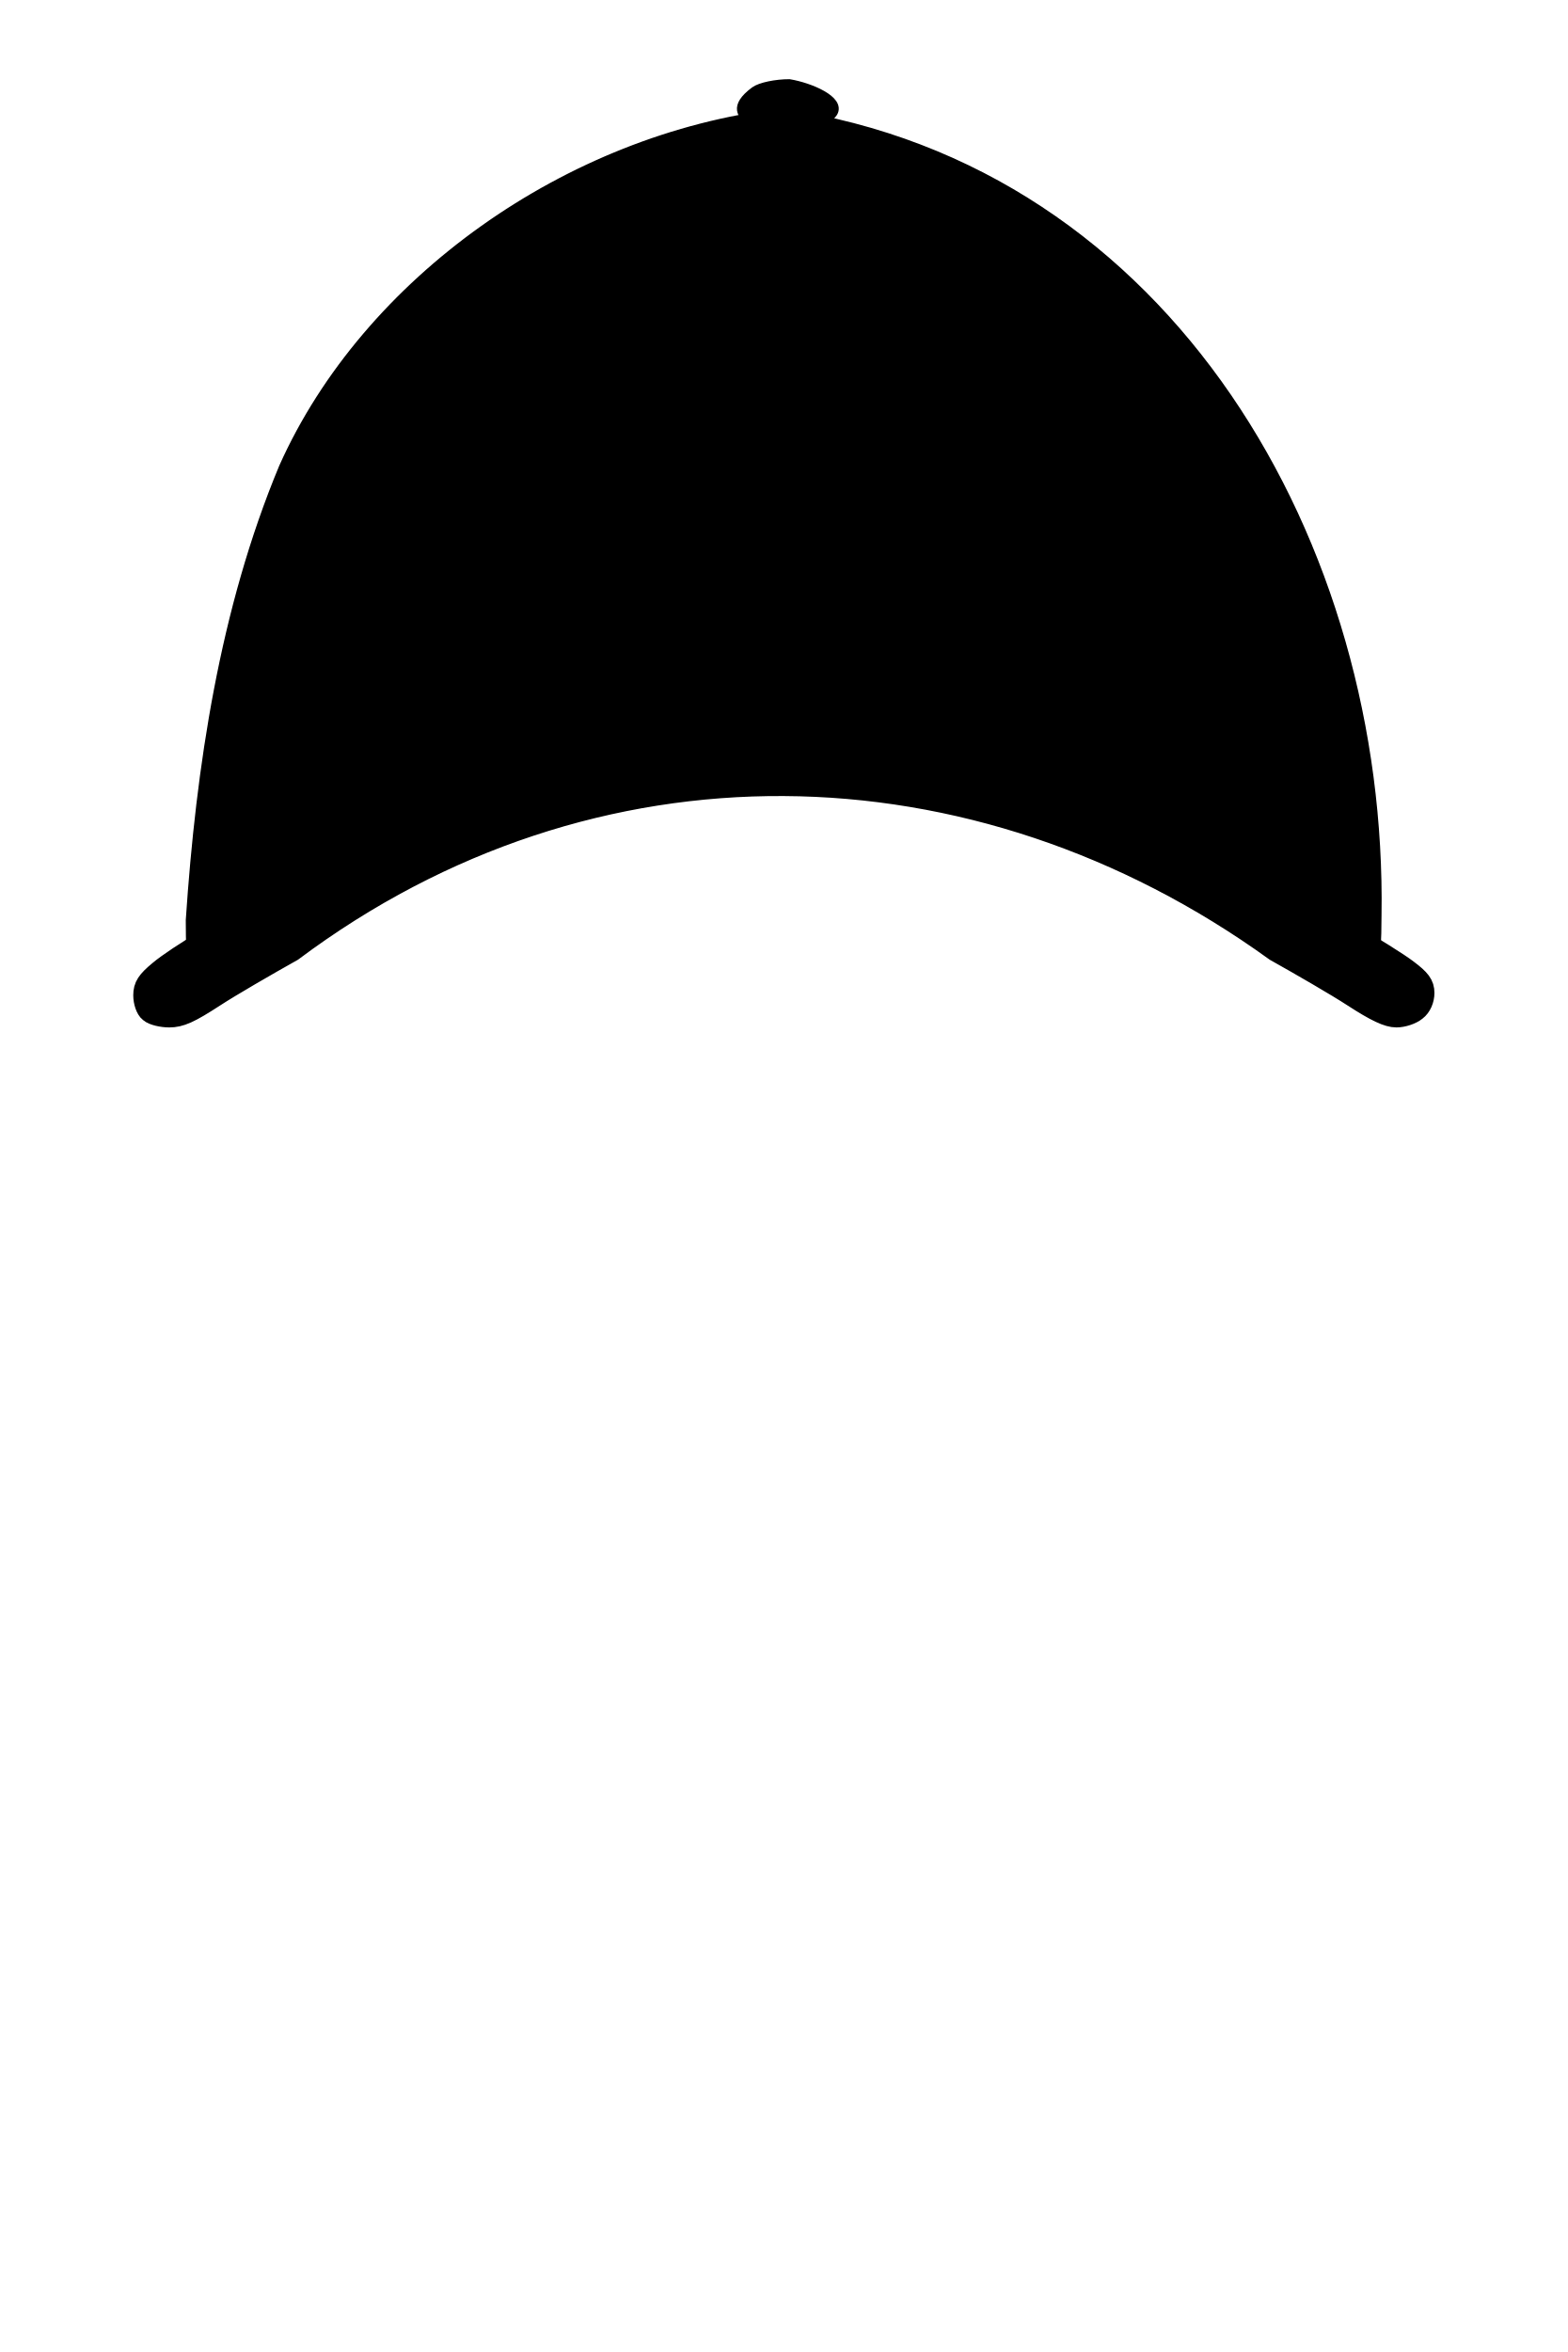
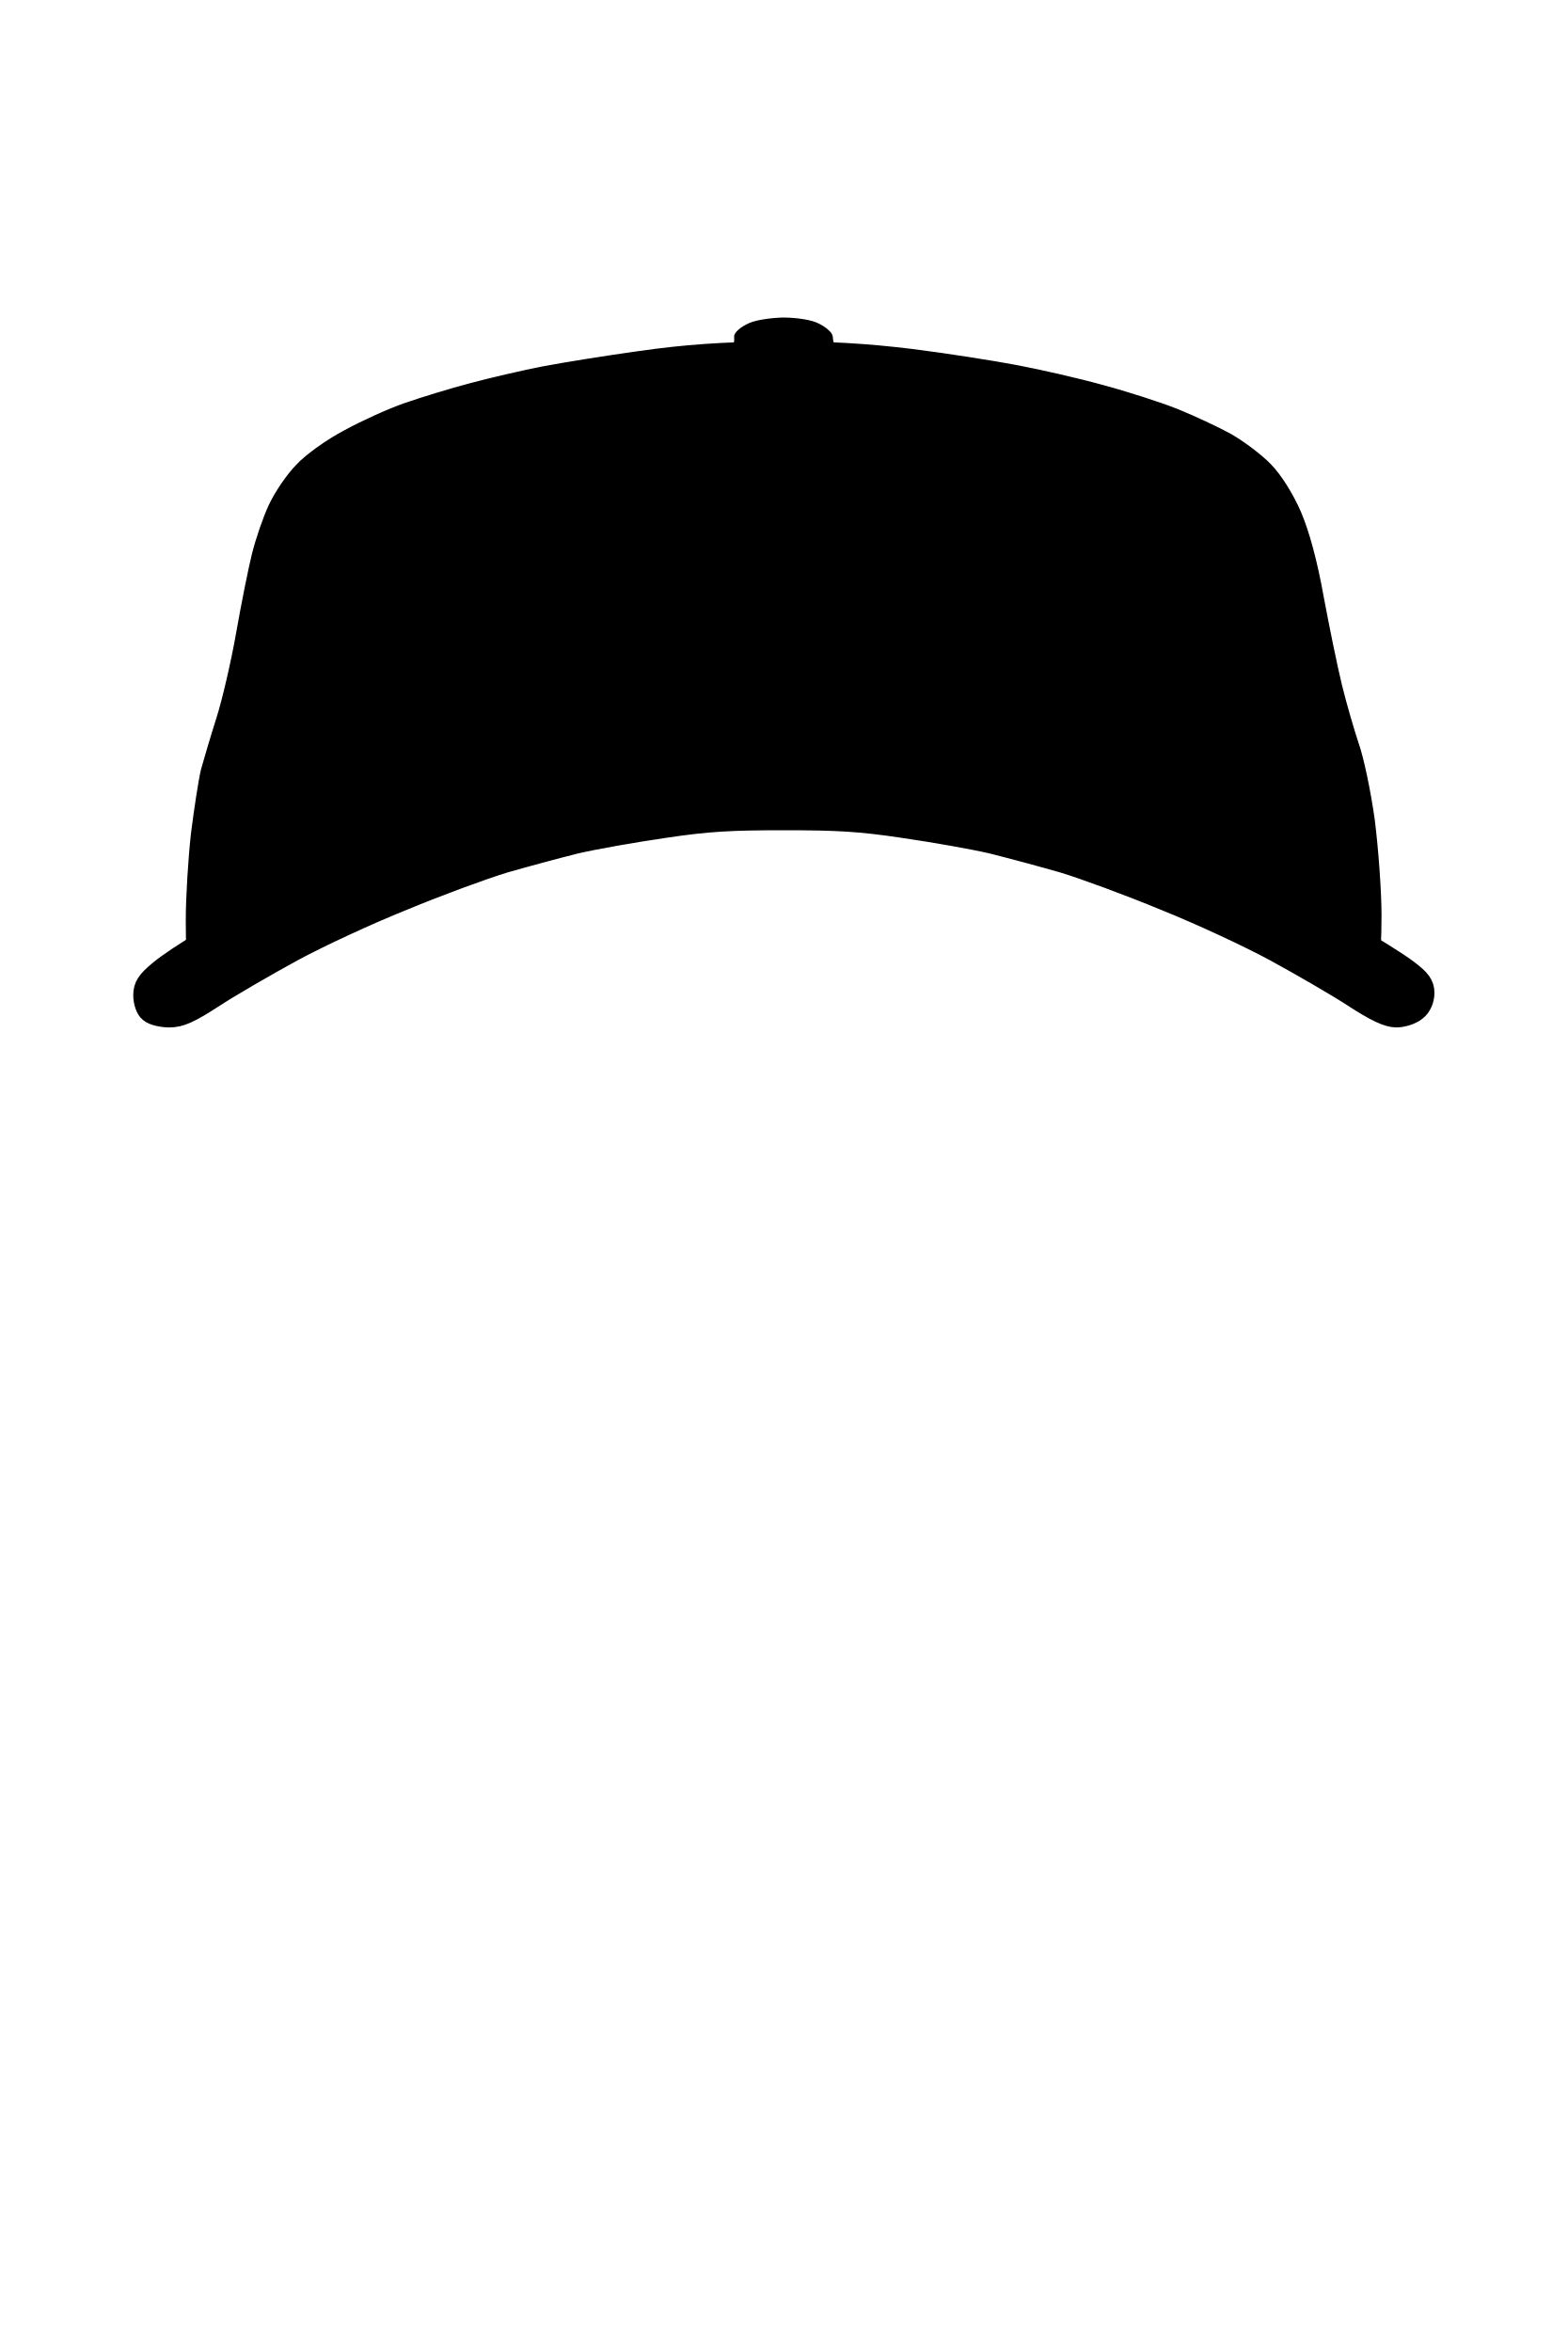
<svg xmlns="http://www.w3.org/2000/svg" version="1.2" viewBox="0 0 400 600" width="400" height="600">
-   <style type="text/css">
- 	.s0{stroke:#000000;stroke-width:2;}
- 	.s1{stroke:#000000;stroke-width:6;}
- 	.s2{stroke:#000000;stroke-width:4;}
- </style>
  <g id="hat2">
-     <path id="hat-button" fill="$[primary]" class="s0" d="M201.4,21.2c5.4,0.9,13.3,4.3,11.3,7.6c-4,5.7-14,1.4-22,1.8c-1-1.1-4-3.2,1.8-7.5   C194,22,198,21.2,201.4,21.2z" />
-     <path fill="$[secondary]" id="hat" class="s1" d="M199.3,30.7C297,45,351,140,349.5,233.5c0,6.1-0.3,11.8-0.7,12.7c-0.6,1.5-1.1,1.4-4.9-1.1   C291,219,238,172,174,188c-38,10-71,30-105.4,49.6c-6.6,3.7-13.2,7.5-14.6,8.5c-2.3,1.6-2.7,1.7-3.1,0.4c-0.3-0.8-0.5-6.1-0.5-11.7   C53,196,59,156,74,120C95,73,146,37,199.3,30.7L199.3,30.7z" />
-     <path id="hatSides" fill="$[secondary]" class="s2" d="M69.6,237.6c-6.6,3.7-13.2,7.5-14.7,8.5c-2.2,1.6-2.7,1.7-3.1,0.4c-0.2-0.8-0.4-6.1-0.4-11.7   C50,209,60,185,64,159C67,185,74,212,69.6,237.6L69.6,237.6z M336.7,159.7C341,185,351,209,349.6,234.8c0,5.6-0.2,10.9-0.5,11.7   c-0.4,1.3-0.8,1.2-3.1-0.4c-1.4-1-8-4.8-14.6-8.5C327,212,334,186,336.7,159.7L336.7,159.7z" />
-     <path fill="$[primary]" id="hatBrim" class="s1" d="M195.9,180.3C250,182,297,214,344.3,238.5c5.8,3.4,12.4,7.5,14.6,9.2c3.2,2.4,4.1,3.6,4.1,5.6   c0,1.6-0.7,3.3-1.9,4.2c-1.1,0.9-3.2,1.6-4.8,1.6c-2.1,0-5.1-1.4-10.8-5.1c-4.3-2.8-13.3-8-19.9-11.7C249,187,151,185,74.4,242.3   c-6.6,3.7-15.6,8.9-19.9,11.7c-6.3,4.1-8.6,5.1-11.3,5.1c-1.8,0-4-0.5-4.8-1.2c-0.8-0.6-1.4-2.4-1.4-4c0-2.2,0.8-3.4,3.8-5.9   c2.1-1.8,7.4-5.3,11.7-7.8C99,216,143,185,195.9,180.3L195.9,180.3z" />
+     <path id="hat-button" class="s0" d="m199.8 82c3.4 0 7.2 0.6 8.8 1.5c1.6 0.8 2.9 2 2.9 2.5c0 0.5 0.2 1.7 0.5 2.5c0.4 1.3-1.3 1.5-12 1.5c-10.7 0-12.4-0.2-12-1.5c0.3-0.8 0.4-1.9 0.3-2.5c-0.1-0.5 1.1-1.6 2.7-2.4c1.5-0.9 5.4-1.5 8.8-1.6z" fill="$[primary]" stroke="#000" stroke-width="2" />
+     <path id="hat" d="m197.8 90.1c13.3-0.1 23 0.5 34.6 1.9c8.8 1.1 20.8 3 26.6 4.1c5.8 1.1 15.5 3.3 21.6 5c6 1.6 14.4 4.3 18.7 6c4.2 1.7 10.2 4.5 13.3 6.2c3.1 1.8 7.4 5 9.5 7.2c2.3 2.3 5.3 7.1 7.1 11.3c2 4.7 4 12 5.6 21c1.4 7.5 3.5 17.8 4.7 22.7c1.2 4.9 3.2 11.7 4.3 15c1.2 3.3 3 11.8 4 19c0.9 7.2 1.7 17.9 1.7 24c0 6.1-0.3 11.8-0.7 12.7c-0.6 1.5-1.1 1.4-4.9-1.1c-2.4-1.5-8.9-5.3-14.4-8.4c-5.6-3-16.4-8.3-24-11.7c-7.7-3.5-20.8-8.6-29.3-11.5c-8.4-3-21.8-6.7-29.7-8.4c-7.9-1.6-18.6-3.5-23.7-4.1c-5.2-0.5-15.4-1-22.8-1c-7.4 0-17.6 0.5-22.8 1c-5.1 0.6-15.8 2.5-23.7 4.1c-7.9 1.7-22 5.7-31.2 8.9c-9.2 3.2-22.4 8.3-29.2 11.5c-6.9 3.1-17.9 8.6-24.5 12.2c-6.6 3.6-13.2 7.4-14.6 8.4c-2.3 1.6-2.7 1.7-3.1 0.4c-0.3-0.8-0.5-6.1-0.5-11.7c0-5.7 0.6-15.5 1.3-21.8c0.8-6.3 1.9-13.5 2.5-16c0.7-2.5 2.4-8.3 3.9-13c1.5-4.7 3.8-14.6 5.1-22c1.3-7.4 3.1-16.4 4-20c0.9-3.6 2.7-8.9 4.1-11.9c1.4-3 4.3-7.3 6.5-9.5c2.1-2.3 7.3-6 11.5-8.2c4.2-2.3 10.8-5.3 14.8-6.7c4-1.4 11.5-3.7 16.8-5.1c5.3-1.4 13.5-3.3 18.2-4.2c4.7-0.9 15.8-2.7 24.5-3.9c11.2-1.6 21.1-2.3 34.2-2.4z" fill="$[secondary]" stroke="#000" stroke-width="6" />
+     <path id="hatSides" d="m69.6 237.7c-6.6 3.6-13.2 7.4-14.7 8.4c-2.2 1.6-2.7 1.7-3.1 0.4c-0.2-0.8-0.4-6.1-0.4-11.7c-0.1-5.7 0.6-15.5 1.3-21.8c0.7-6.3 1.9-13.5 2.5-16c0.6-2.5 2.4-8.3 3.9-13c1.5-4.7 3.8-14.6 5.1-22c0 0 12 72.1 5.4 75.7zm267.2-75.7c1.3 7.4 3.6 17.3 5.1 22c1.5 4.7 3.2 10.5 3.9 13c0.6 2.5 1.7 9.7 2.5 16c0.7 6.3 1.3 16.1 1.3 21.8c0 5.6-0.2 10.9-0.5 11.7c-0.4 1.3-0.8 1.2-3.1-0.4c-1.4-1-8-4.8-14.6-8.4c-6.6-3.6 5.4-75.7 5.4-75.7z" fill="$[secondary]" stroke="#000" stroke-width="4" />
+     <path id="hatBrim" d="m196.2 197c9.2 0 20.8 0.3 25.9 0.7c5 0.4 13.6 1.5 19.1 2.4c5.6 1 14.4 2.8 19.7 4.1c5.3 1.3 13.7 3.7 18.7 5.2c5 1.6 14.7 5.1 21.6 7.9c6.8 2.7 17 7.3 22.5 10c5.6 2.8 14.9 7.9 20.6 11.2c5.8 3.4 12.4 7.5 14.6 9.2c3.2 2.4 4.1 3.6 4.1 5.6c0 1.6-0.7 3.3-1.9 4.2c-1.1 0.9-3.2 1.6-4.8 1.6c-2.1 0-5.1-1.4-10.8-5.1c-4.3-2.8-13.3-8-19.9-11.6c-6.6-3.6-19.3-9.5-28.3-13.1c-8.9-3.7-20.6-8-25.9-9.6c-5.2-1.5-13.4-3.7-18.2-4.9c-4.7-1.1-14.9-2.9-22.5-4c-11.3-1.7-17.1-2-30.7-2c-13.6 0-19.4 0.3-30.7 2c-7.6 1.1-17.8 2.9-22.5 4c-4.8 1.2-13 3.4-18.2 4.9c-5.3 1.6-17 5.9-25.9 9.6c-9 3.6-21.7 9.5-28.3 13.1c-6.6 3.6-15.6 8.8-19.9 11.6c-6.3 4.1-8.6 5.1-11.3 5.1c-1.8 0-4-0.5-4.8-1.2c-0.8-0.6-1.4-2.4-1.4-4c0-2.2 0.8-3.4 3.8-5.9c2.1-1.8 7.4-5.3 11.7-7.8c4.3-2.5 12.8-7.2 18.9-10.4c6.1-3.2 17.6-8.4 25.5-11.7c7.9-3.2 18.7-7.2 24-8.8c5.3-1.7 14.7-4.2 21.1-5.7c6.3-1.5 17.3-3.6 24.4-4.6c10.3-1.5 16.5-2 29.8-2z" fill="$[primary]" stroke="#000" stroke-width="6" />
  </g>
</svg>
